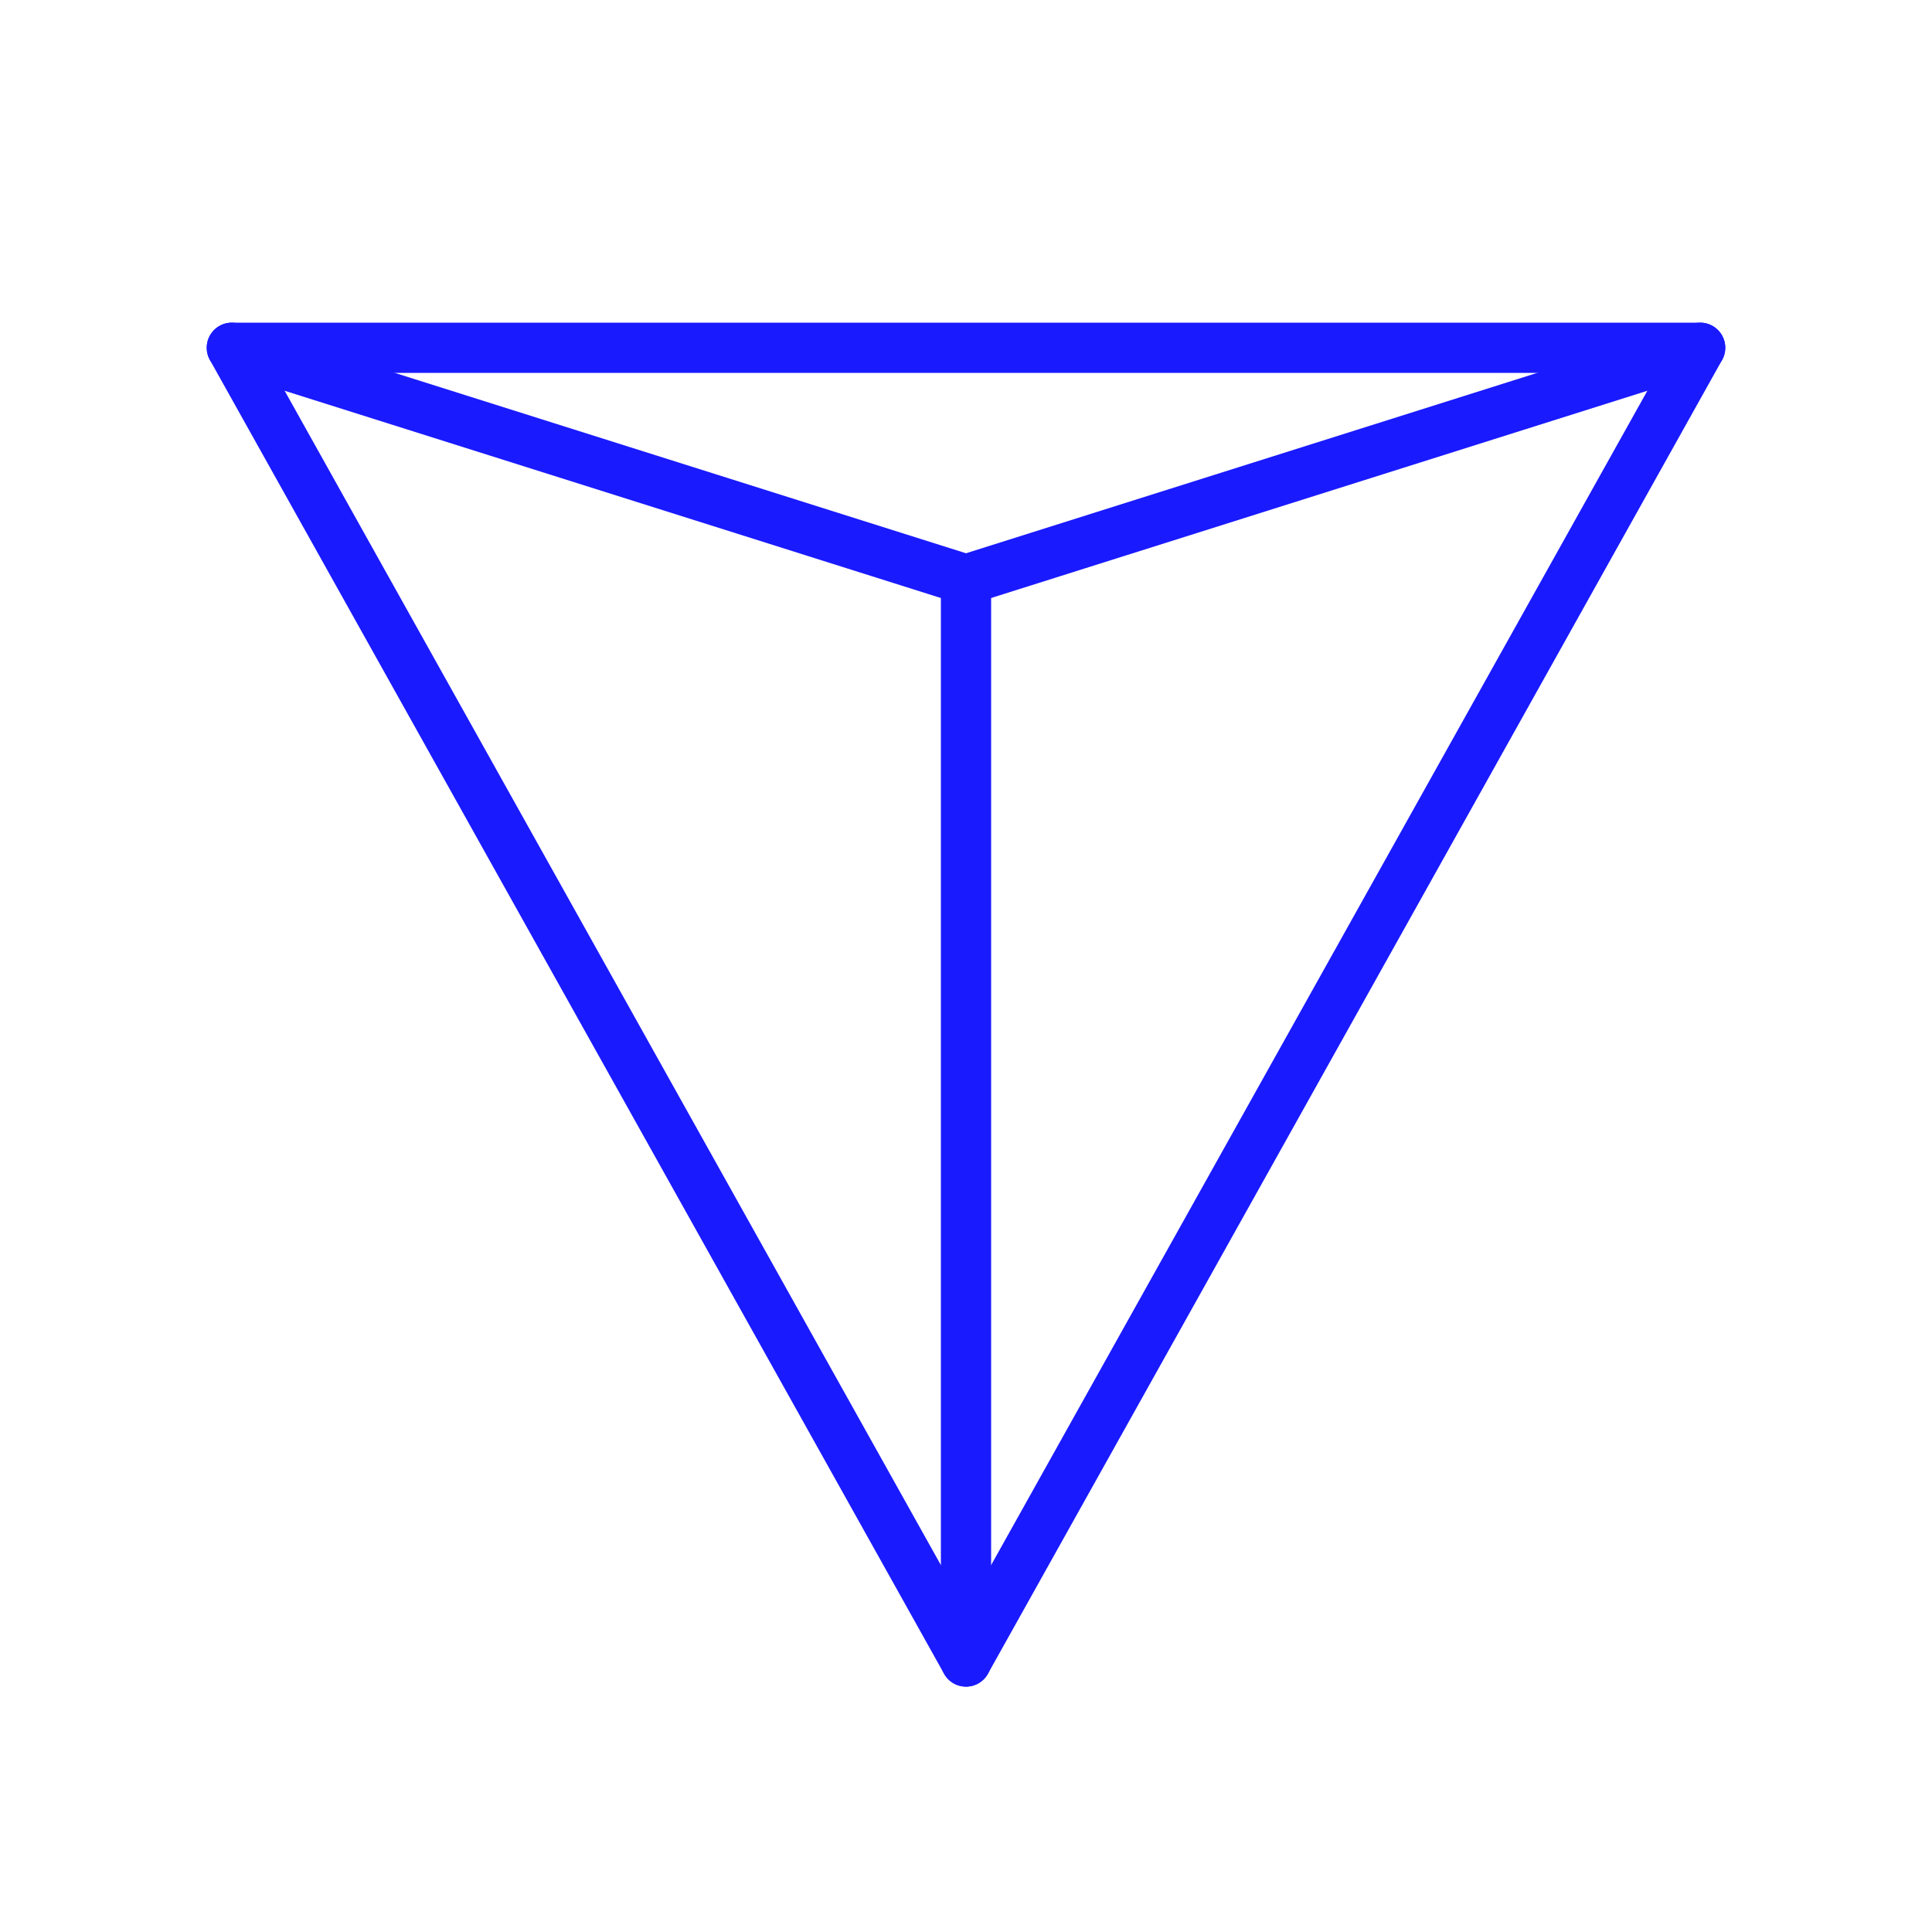
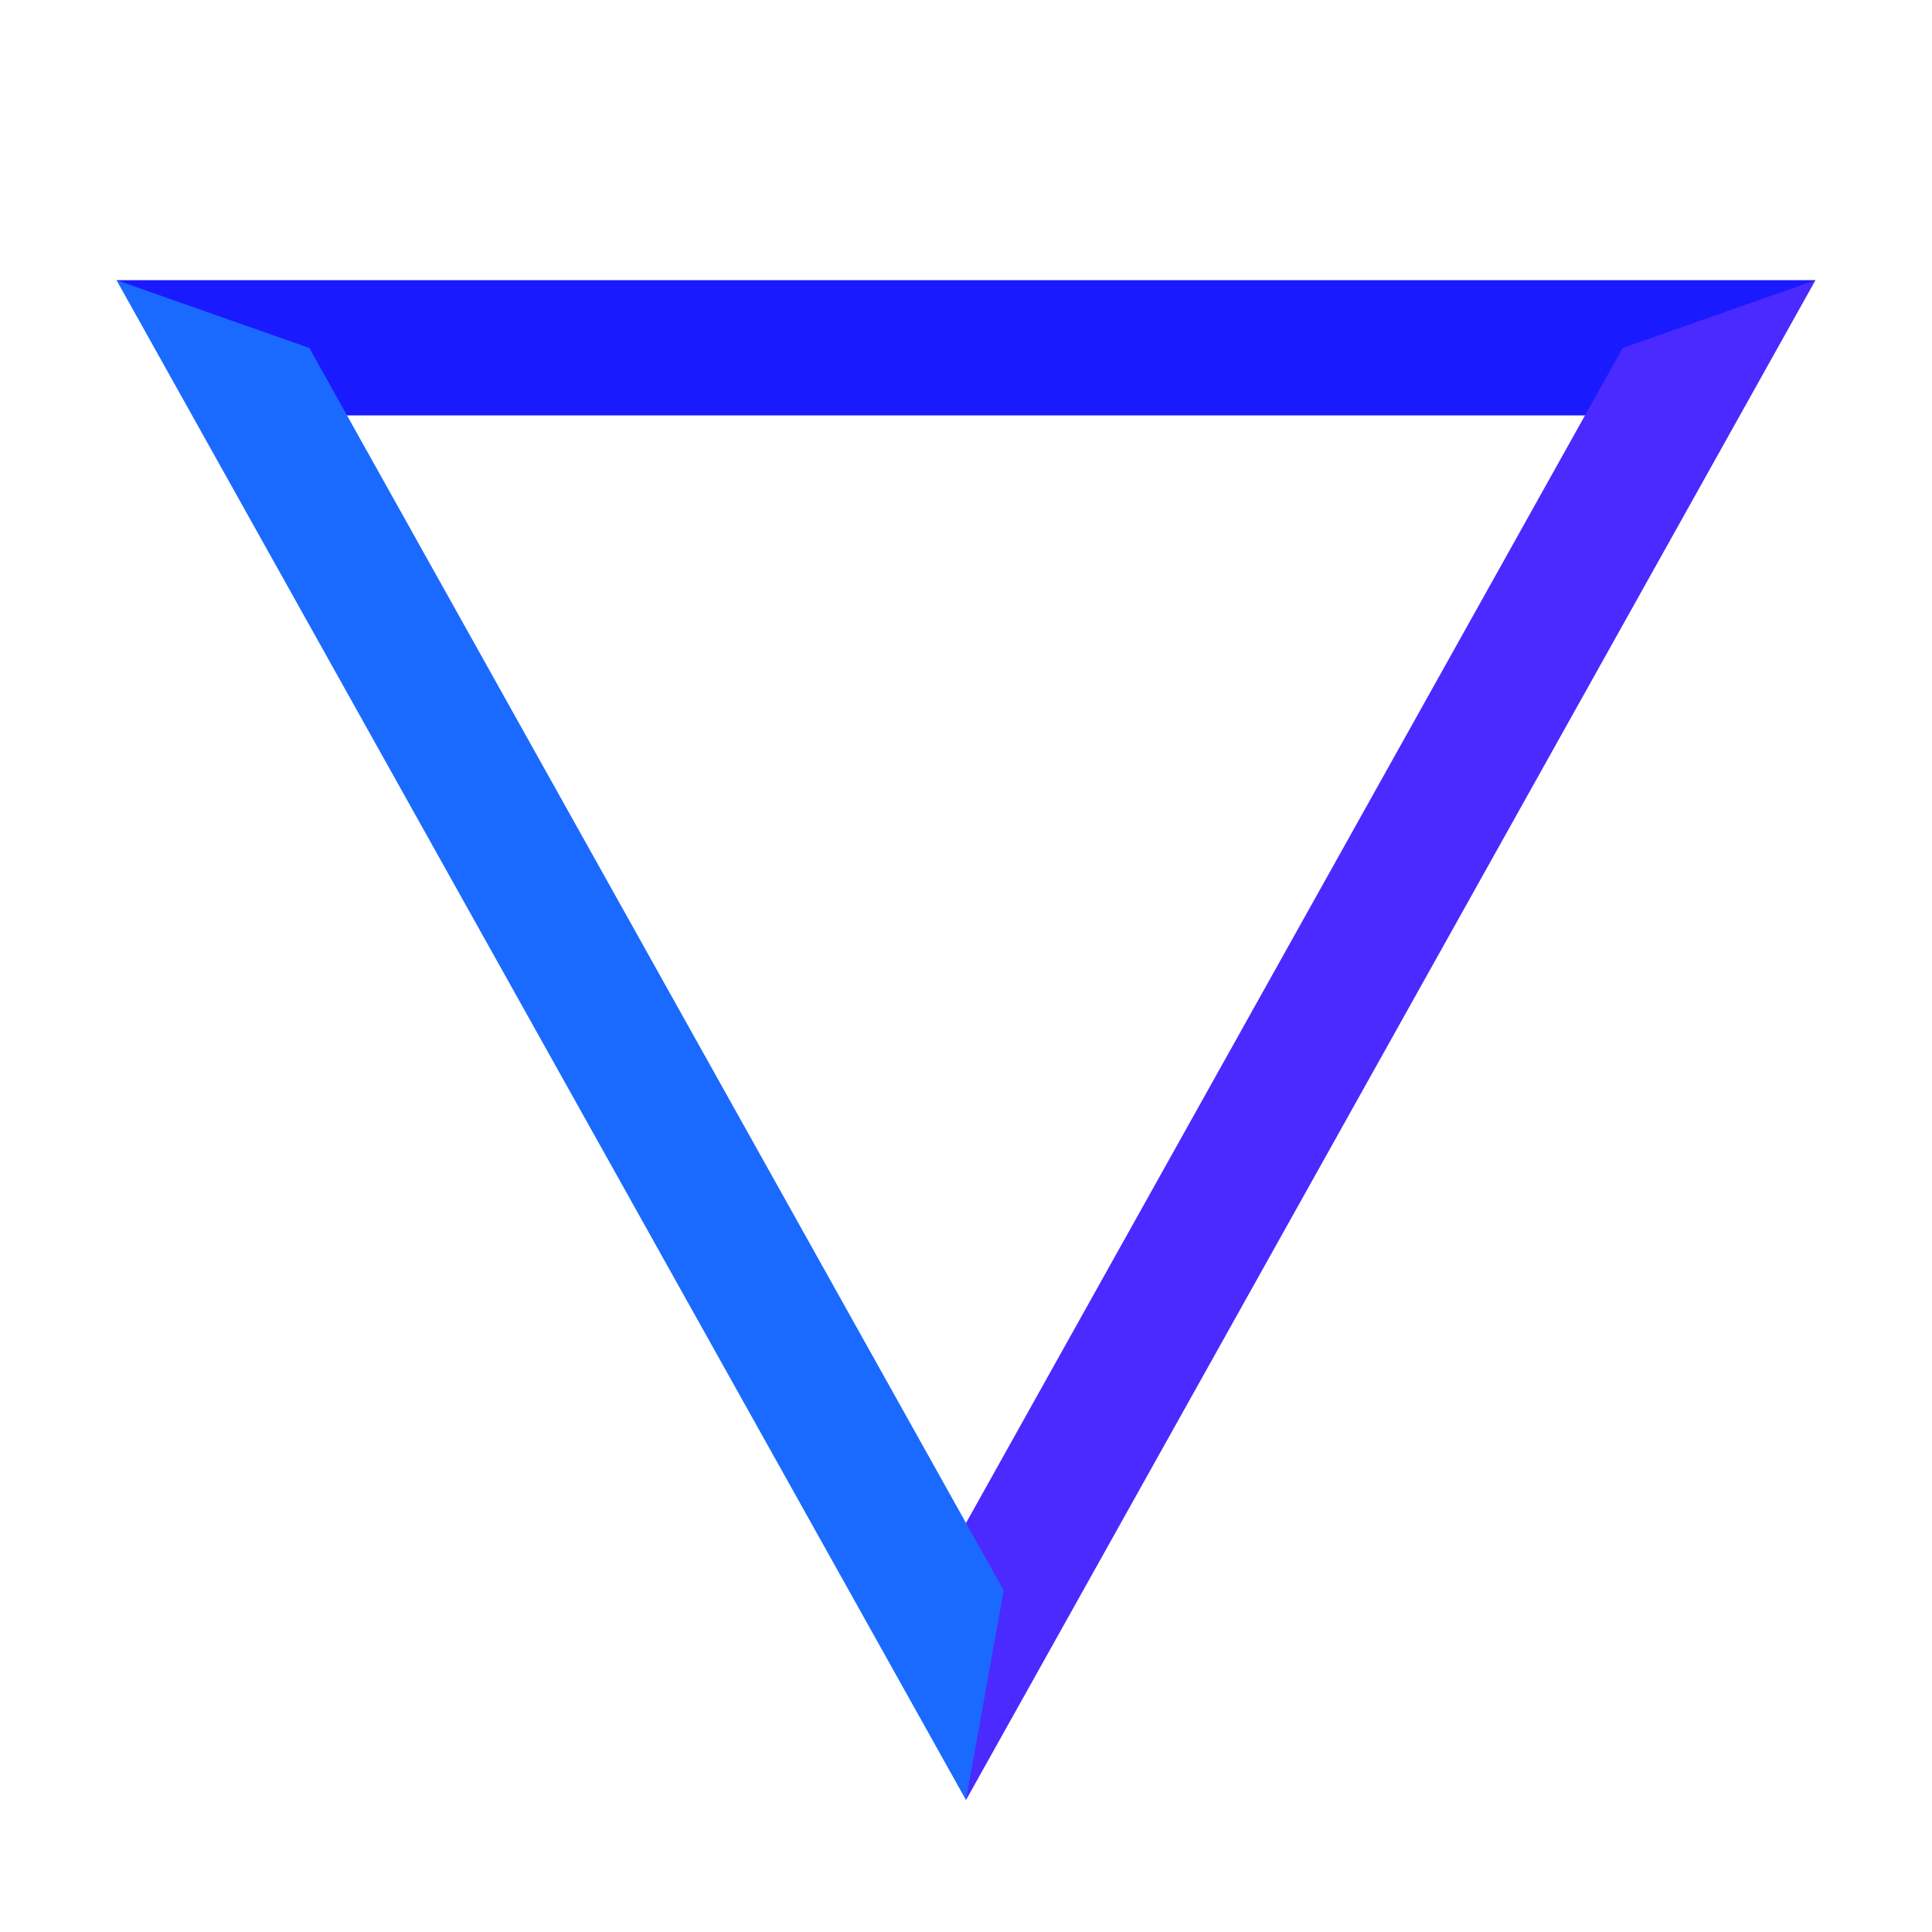
<svg xmlns="http://www.w3.org/2000/svg" viewBox="0 0 100 100">
-   <g fill="none" stroke="#1a1aff" stroke-width="2.6" stroke-linecap="round" stroke-linejoin="round">
-     <path d="M 12 18 L 88 18 L 50 86 Z" />
-     <path d="M 50 30 L 12 18" />
-     <path d="M 50 30 L 88 18" />
-     <path d="M 50 30 L 50 86" />
-   </g>
+   <polygon points="6.03,14.50 93.97,14.50 86.03,21.50 13.97,21.50" fill="#1a1aff" />
+   <polygon points="93.97,14.50 50.00,93.17 48.05,82.32 83.99,18.01" fill="#4a2aff" />
+   <polygon points="50.00,93.17 6.03,14.50 16.01,18.01 51.95,82.32" fill="#1a6aff" />
</svg>
